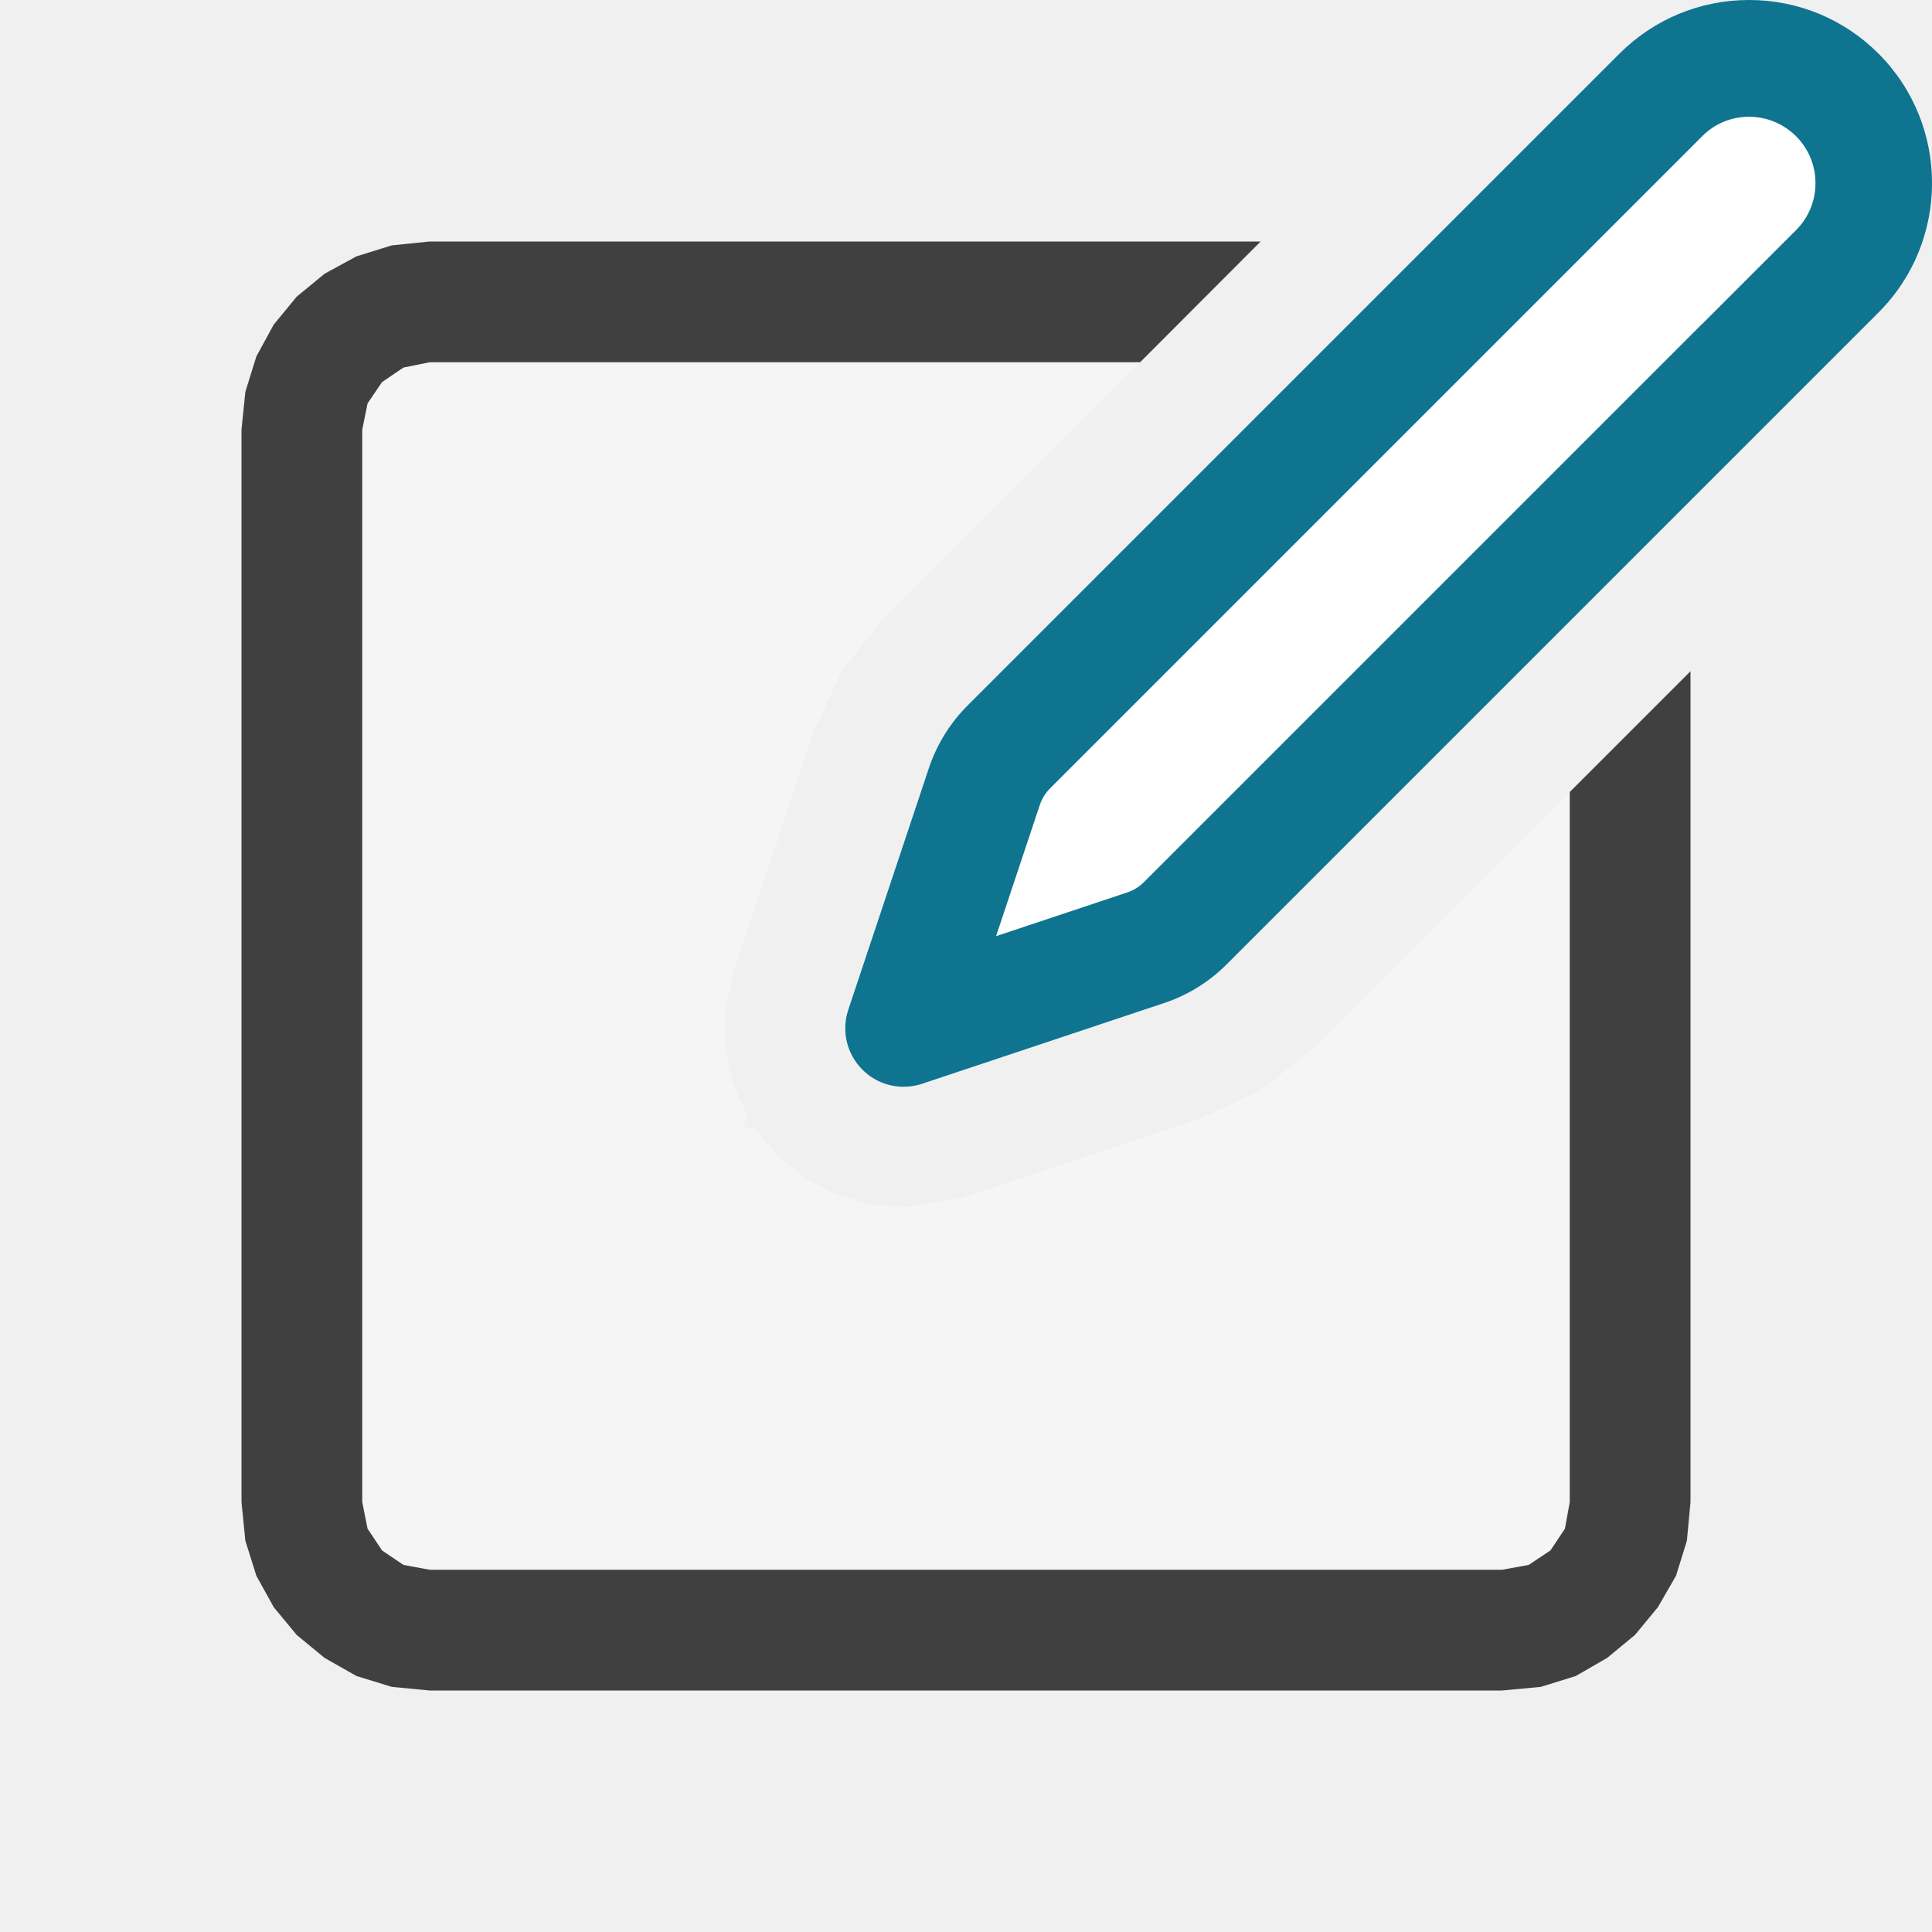
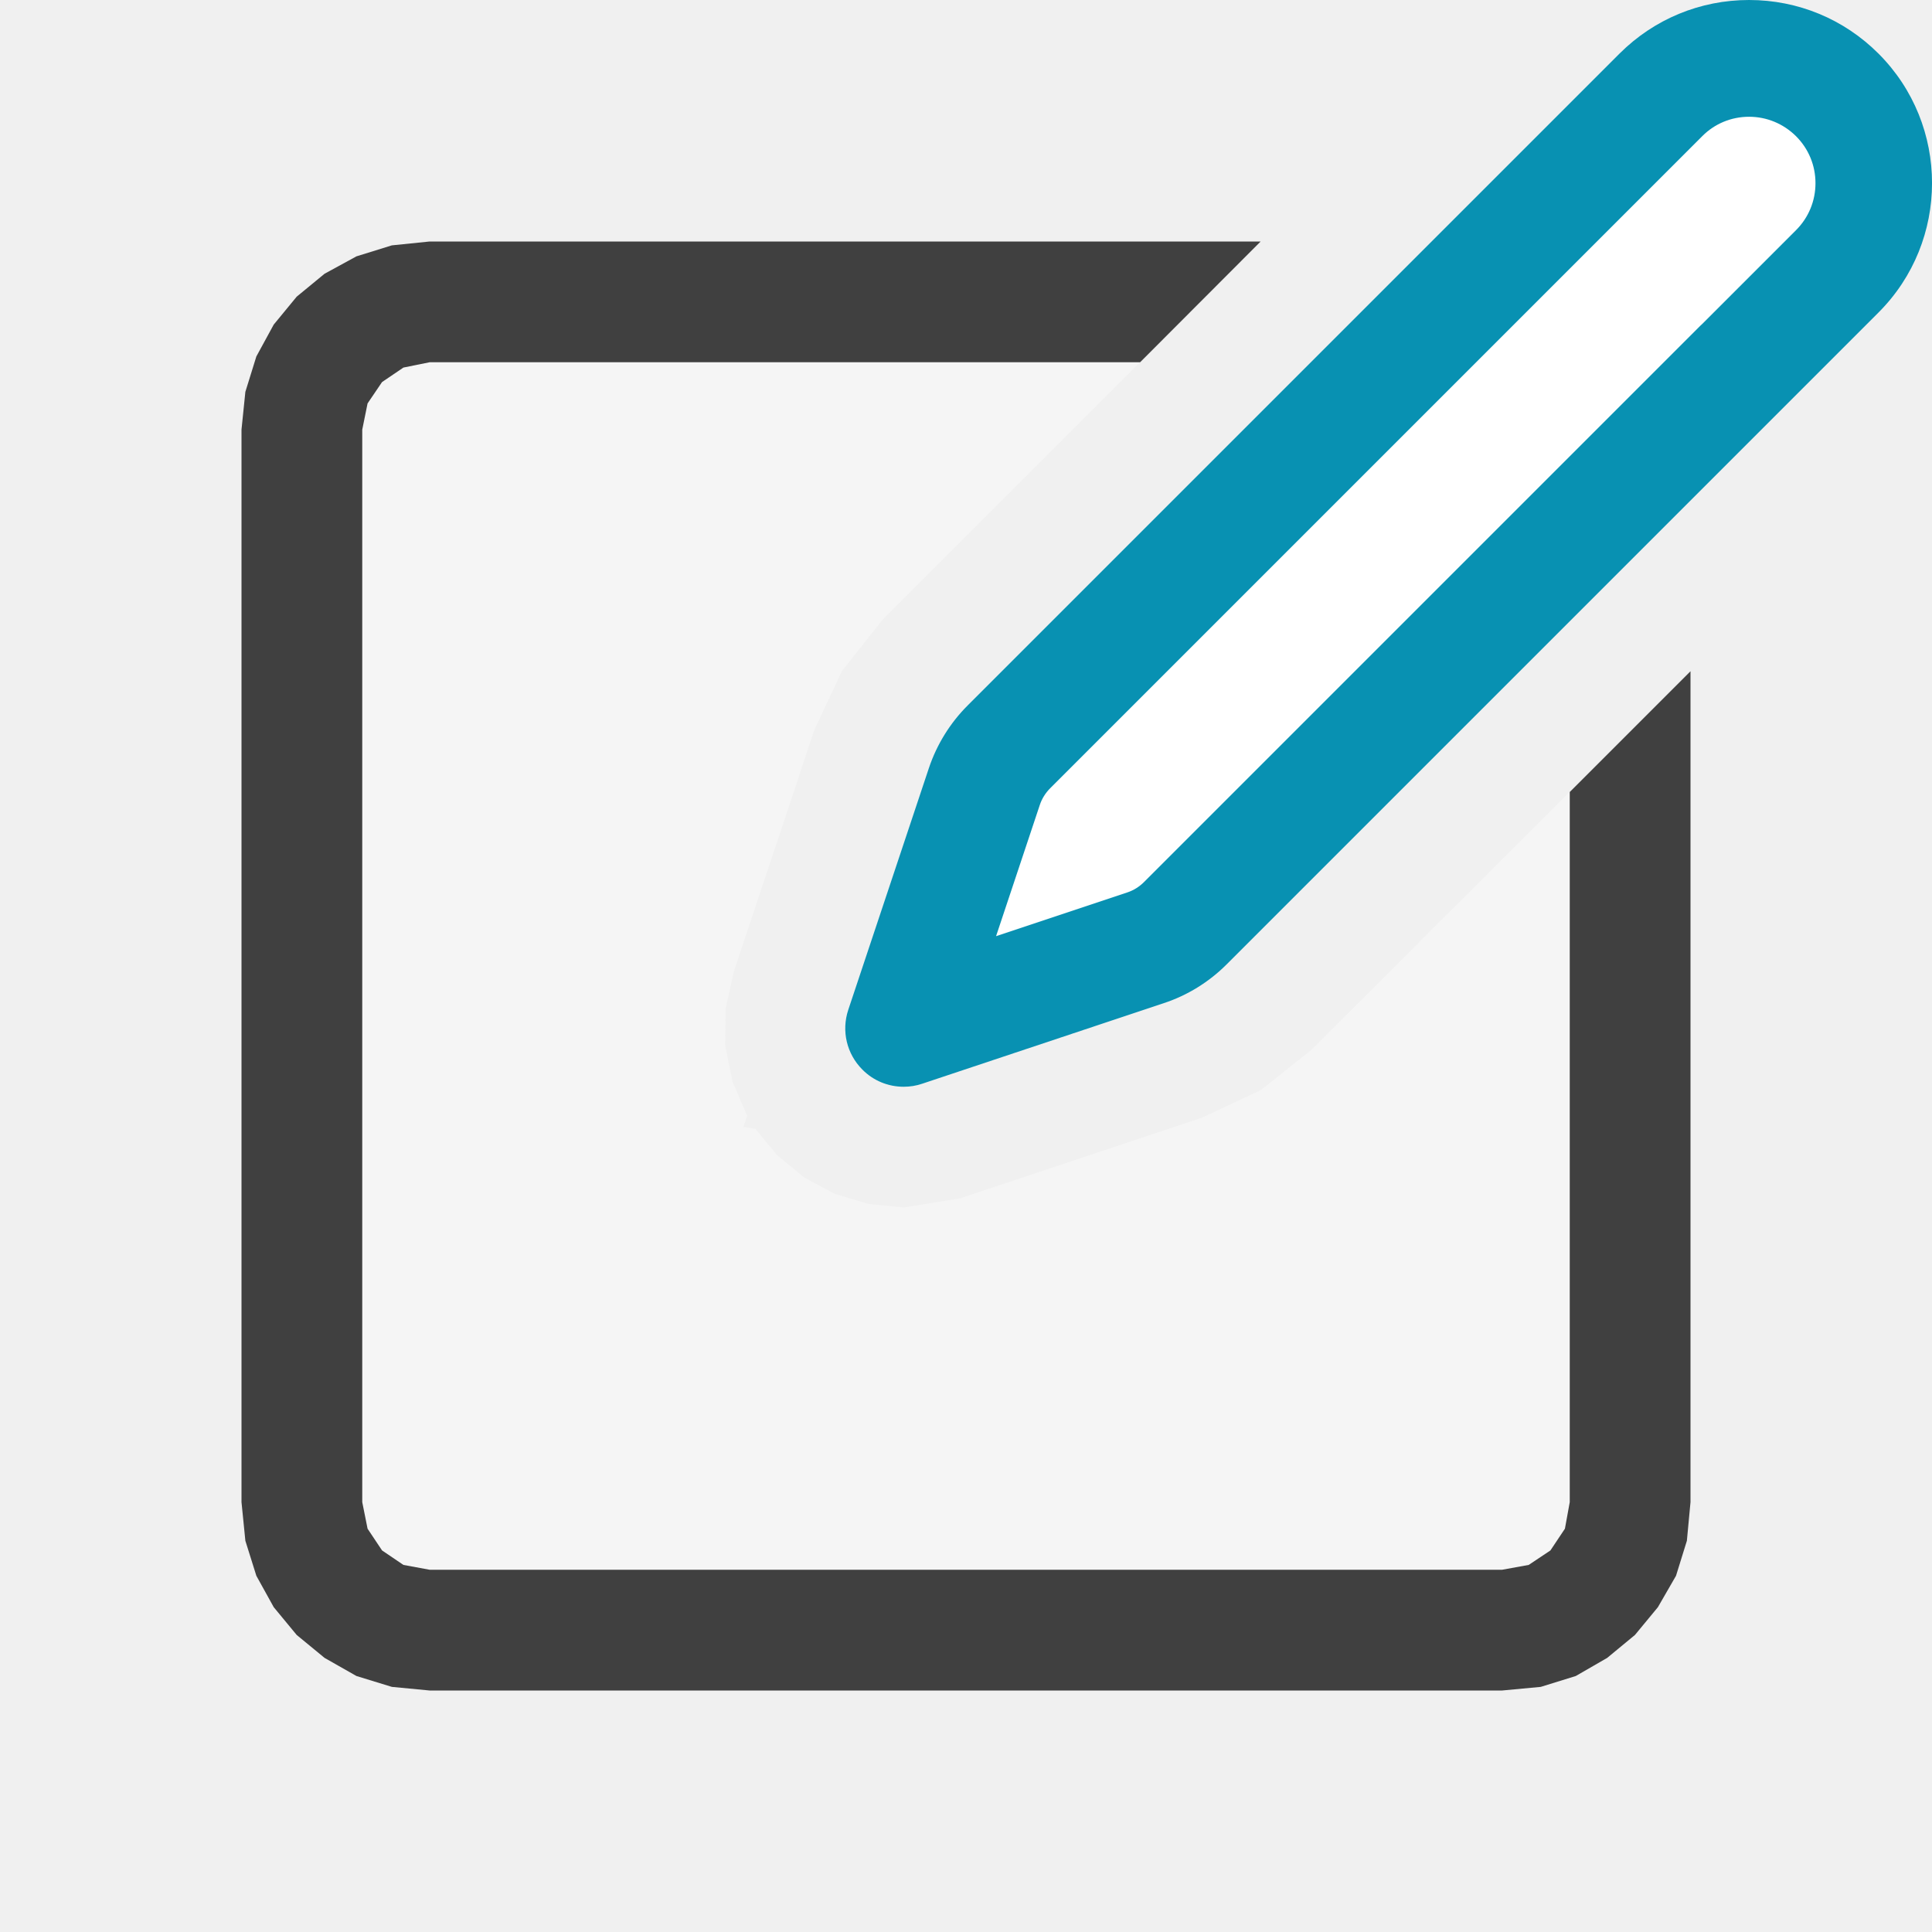
<svg xmlns="http://www.w3.org/2000/svg" version="1.1" id="Layer_1" x="0px" y="0px" width="16px" height="16px" viewBox="0 0 16 16" enable-background="new 0 0 16 16" xml:space="preserve">
  <g id="main">
    <g id="icon">
      <path d="M3.146,2.583L2.81,2.81L2.583,3.146L2.5,3.558L2.5,12.44L2.583,12.85L2.81,13.19L3.146,13.42L3.558,13.5L12.44,13.5L12.85,13.42L13.19,13.19L13.42,12.85L13.5,12.44L13.5,6.059L10.86,8.695L10.44,9.029L9.955,9.256L7.953,9.924L7.484,10L7.483,10L7.192,9.971L6.915,9.888L6.661,9.752L6.435,9.566L6.255,9.348L6.157,9.333L6.188,9.24L6.067,8.96L6.006,8.661L6.009,8.354L6.077,8.047L6.744,6.045L6.972,5.558L7.305,5.137L9.942,2.5L3.558,2.5zz" fill="#F5F5F5" />
      <path d="M3.245,2.032L2.952,2.123L2.688,2.267L2.457,2.457L2.267,2.688L2.123,2.952L2.032,3.245L2,3.558L2,12.44L2.032,12.76L2.123,13.05L2.267,13.31L2.457,13.54L2.688,13.73L2.952,13.88L3.245,13.97L3.558,14L12.44,14L12.76,13.97L13.05,13.88L13.31,13.73L13.54,13.54L13.73,13.31L13.88,13.05L13.97,12.76L14,12.44L14,5.559L13,6.559L13,12.44L12.96,12.66L12.84,12.84L12.66,12.96L12.44,13L3.558,13L3.341,12.96L3.164,12.84L3.044,12.66L3,12.44L3,3.558L3.044,3.341L3.164,3.164L3.341,3.044L3.558,3L9.442,3L10.44,2L3.558,2zz" fill="#404040" />
    </g>
    <g id="overlay">
      <path d="M7.483,8.517l0.668,-2.003c0.041,-0.123,0.111,-0.236,0.203,-0.328l5.4,-5.4c0.195,-0.195,0.455,-0.302,0.73,-0.302c0.276,0,0.535,0.107,0.73,0.302c0.403,0.403,0.403,1.058,-0,1.461L9.815,7.646c-0.092,0.092,-0.205,0.162,-0.328,0.203l-2.003,0.668l0,0L7.483,8.517z" id="b" fill="#FFFFFF" />
-       <path d="M7.484,9c-0.129,0,-0.251,-0.05,-0.342,-0.142c-0.13,-0.13,-0.175,-0.32,-0.117,-0.495l0.668,-2.003c0.065,-0.194,0.175,-0.372,0.32,-0.517l5.4,-5.4C13.699,0.158,14.08,0,14.485,0s0.786,0.158,1.072,0.444c0.591,0.591,0.591,1.553,0,2.144l-5.4,5.4c-0.144,0.144,-0.323,0.255,-0.517,0.319l-2.003,0.668C7.587,8.992,7.536,9,7.484,9L7.484,9zM14.485,0.967c-0.147,0,-0.285,0.057,-0.388,0.161l-5.4,5.4c-0.039,0.039,-0.069,0.087,-0.086,0.139l-0.362,1.086l1.086,-0.362c0.052,-0.017,0.1,-0.047,0.139,-0.086l4.607,-4.607l0.014,-0.013l0.779,-0.779c0.104,-0.104,0.161,-0.242,0.161,-0.389s-0.057,-0.285,-0.161,-0.389C14.769,1.024,14.631,0.967,14.485,0.967z" fill="#0E7490" />
+       <path d="M7.484,9c-0.129,0,-0.251,-0.05,-0.342,-0.142c-0.13,-0.13,-0.175,-0.32,-0.117,-0.495l0.668,-2.003c0.065,-0.194,0.175,-0.372,0.32,-0.517l5.4,-5.4C13.699,0.158,14.08,0,14.485,0s0.786,0.158,1.072,0.444c0.591,0.591,0.591,1.553,0,2.144l-5.4,5.4c-0.144,0.144,-0.323,0.255,-0.517,0.319l-2.003,0.668C7.587,8.992,7.536,9,7.484,9L7.484,9zM14.485,0.967c-0.147,0,-0.285,0.057,-0.388,0.161l-5.4,5.4c-0.039,0.039,-0.069,0.087,-0.086,0.139l-0.362,1.086l1.086,-0.362c0.052,-0.017,0.1,-0.047,0.139,-0.086l4.607,-4.607l0.014,-0.013l0.779,-0.779c0.104,-0.104,0.161,-0.242,0.161,-0.389s-0.057,-0.285,-0.161,-0.389C14.769,1.024,14.631,0.967,14.485,0.967z" fill="#0891b2" />
    </g>
  </g>
</svg>
